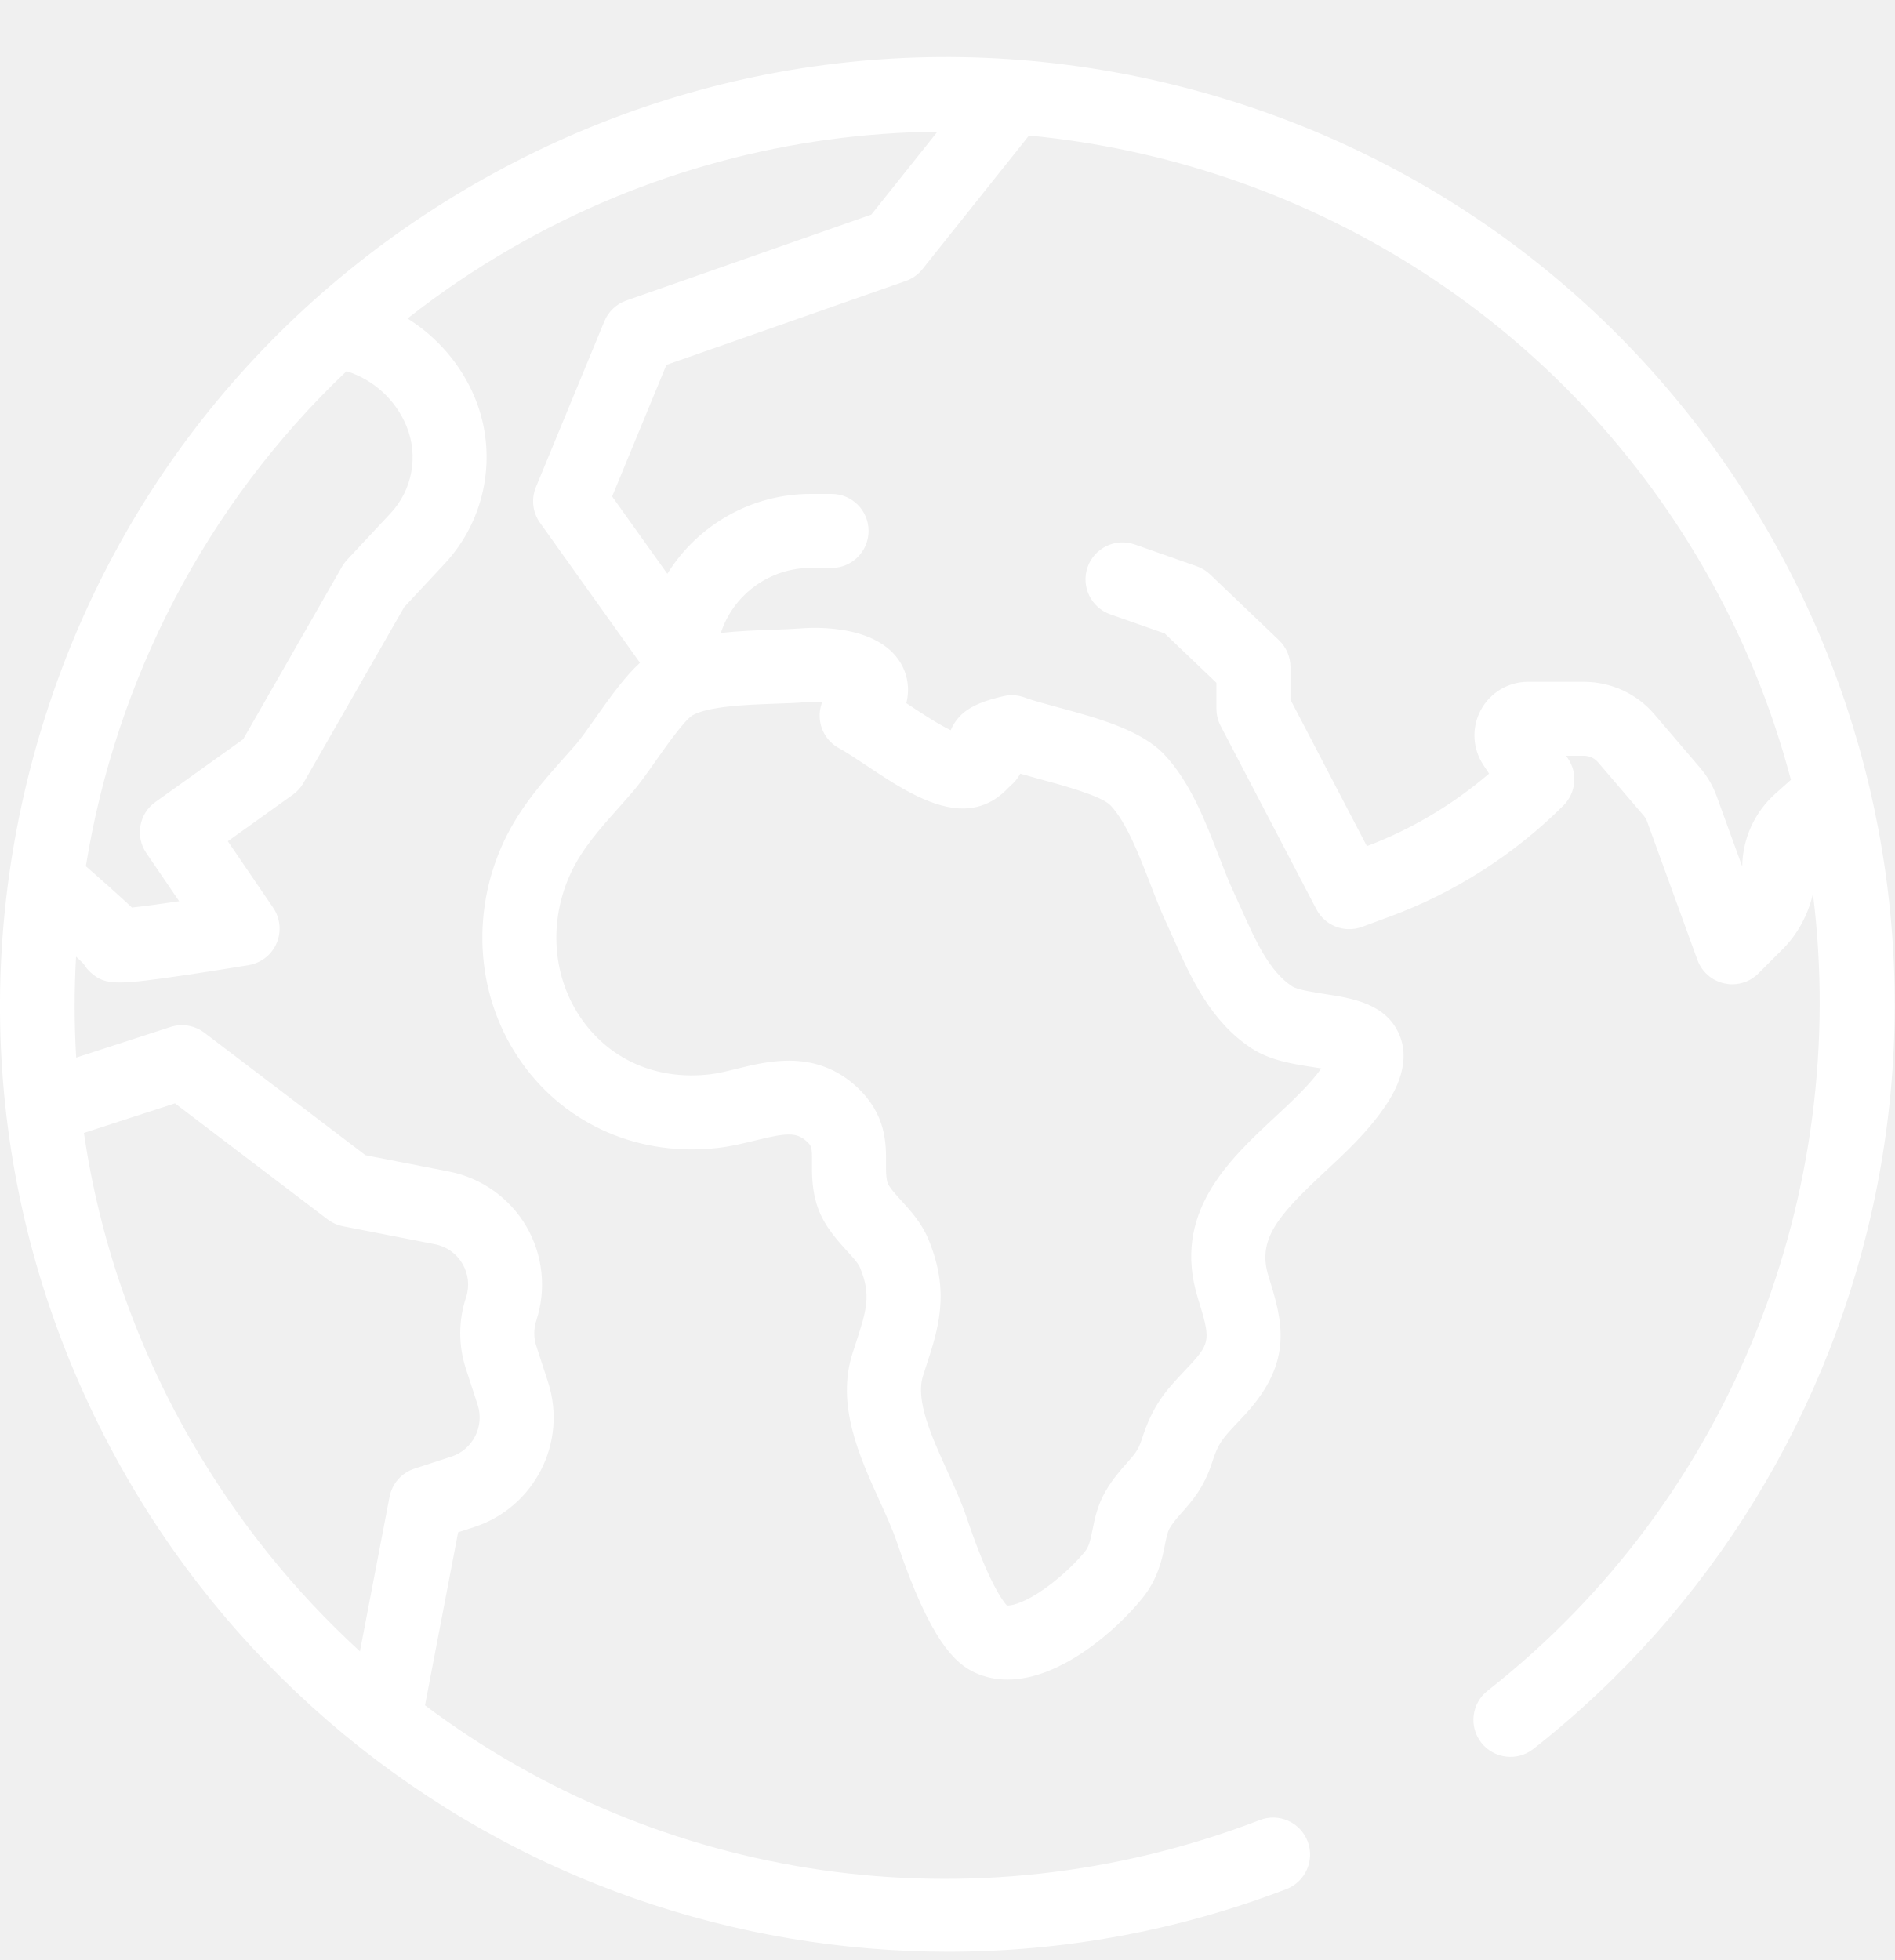
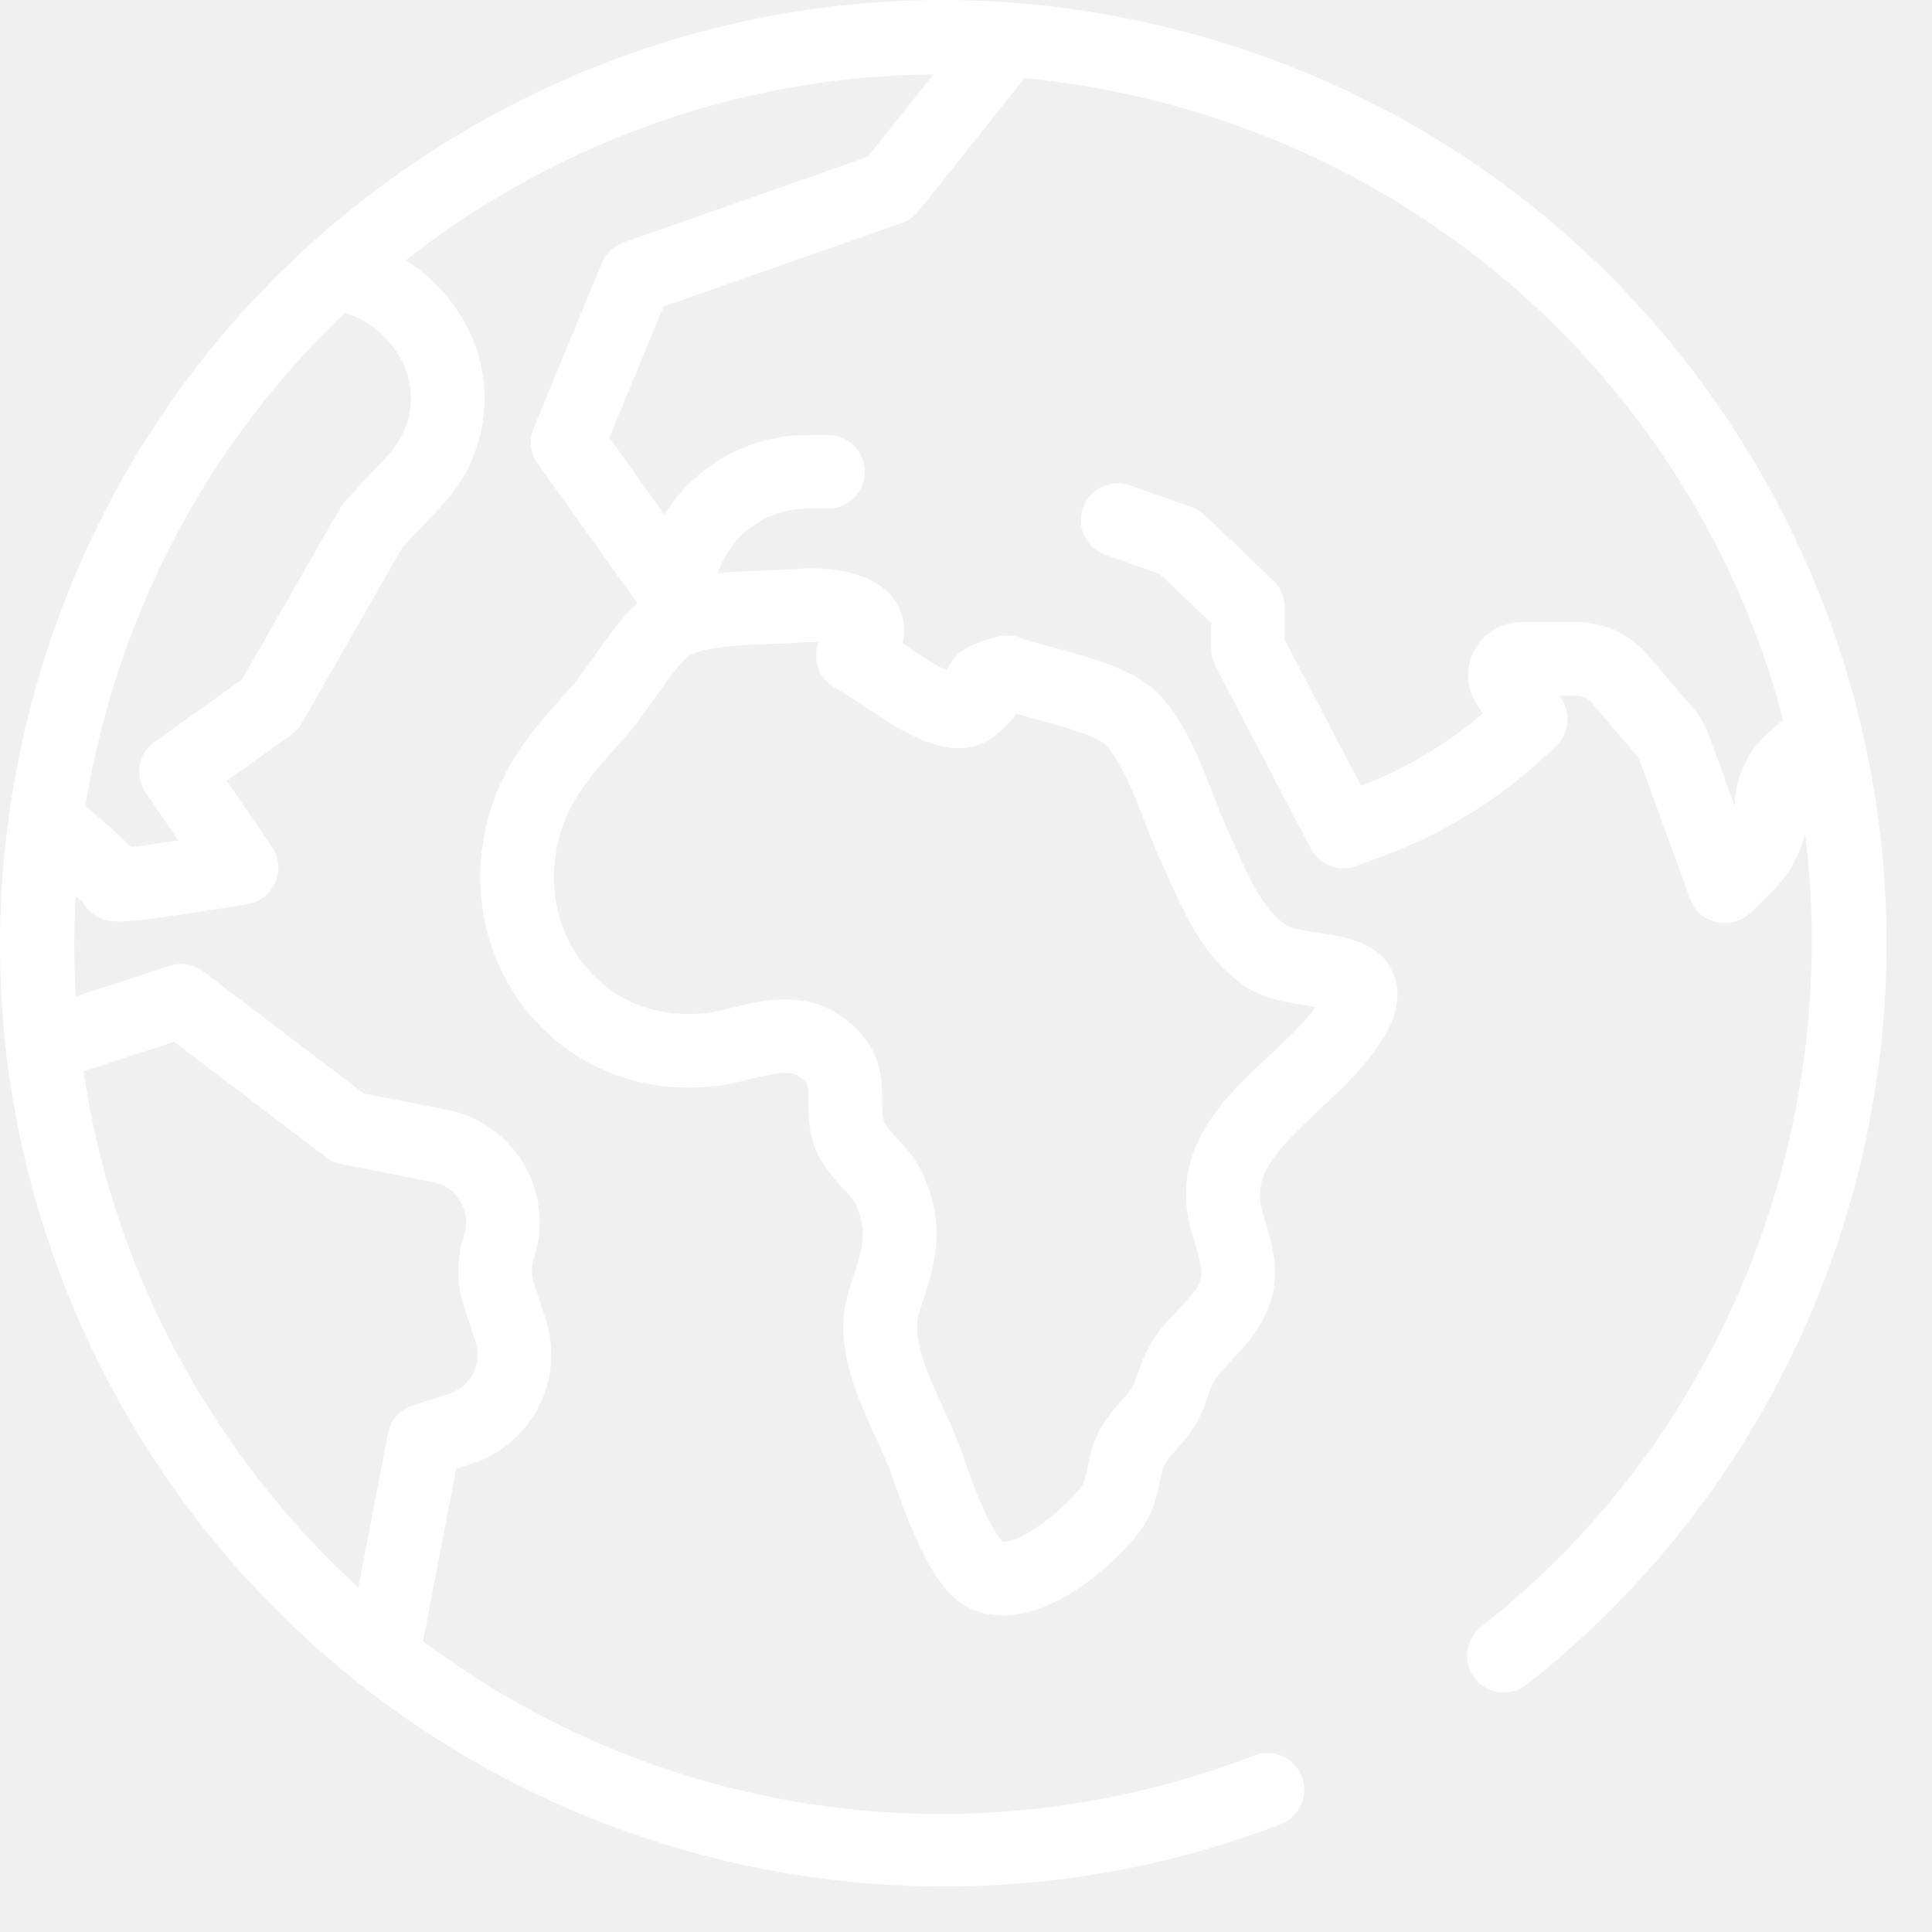
- <svg xmlns="http://www.w3.org/2000/svg" width="29" height="30" viewBox="0 0 29 30" fill="none">
-   <path d="M27.057 8.128C25.121 4.774 21.995 2.376 18.255 1.373C14.514 0.371 10.608 0.886 7.254 2.822C3.901 4.758 1.502 7.884 0.5 11.624C-0.502 15.364 0.012 19.271 1.948 22.624C3.685 25.632 6.445 27.918 9.721 29.061C11.273 29.603 12.894 29.873 14.512 29.873C16.272 29.873 18.028 29.553 19.688 28.915C19.98 28.803 20.126 28.475 20.014 28.183C19.901 27.891 19.574 27.745 19.282 27.858C14.863 29.556 10.079 28.785 6.505 26.102L7.012 23.453L7.256 23.374C8.18 23.073 8.688 22.078 8.388 21.154L8.208 20.601C8.167 20.474 8.167 20.338 8.209 20.211C8.366 19.731 8.31 19.206 8.055 18.77C7.799 18.335 7.368 18.029 6.873 17.932L5.594 17.682L3.128 15.807C2.98 15.695 2.787 15.662 2.61 15.719L1.166 16.188C1.135 15.672 1.135 15.155 1.164 14.642C1.221 14.695 1.258 14.731 1.281 14.755C1.309 14.802 1.344 14.845 1.385 14.882C1.503 14.99 1.61 15.038 1.834 15.038C2.04 15.038 2.345 14.997 2.849 14.923C3.327 14.852 3.802 14.773 3.807 14.772C3.998 14.74 4.159 14.613 4.234 14.435C4.31 14.258 4.29 14.054 4.181 13.894L3.487 12.876L4.482 12.164C4.548 12.117 4.603 12.056 4.644 11.985L6.186 9.293L6.807 8.627C7.442 7.947 7.623 6.951 7.269 6.09C7.059 5.582 6.694 5.16 6.237 4.875C6.732 4.486 7.26 4.126 7.821 3.803C9.879 2.614 12.125 2.038 14.348 2.016L13.336 3.285L9.586 4.6C9.434 4.653 9.311 4.769 9.25 4.918L8.202 7.457C8.128 7.638 8.152 7.844 8.265 8.002L9.795 10.145C9.576 10.345 9.362 10.636 9.108 10.998C8.996 11.156 8.89 11.306 8.818 11.39C8.754 11.463 8.691 11.534 8.628 11.605C8.299 11.975 7.959 12.358 7.717 12.869C7.186 13.994 7.293 15.302 7.997 16.281C8.678 17.229 9.8 17.71 10.998 17.569C11.194 17.546 11.376 17.501 11.552 17.458C12.037 17.338 12.191 17.326 12.347 17.471C12.423 17.542 12.43 17.556 12.428 17.796C12.427 17.95 12.426 18.14 12.479 18.358C12.563 18.706 12.782 18.946 12.957 19.14C13.045 19.235 13.135 19.335 13.163 19.402C13.339 19.825 13.262 20.059 13.094 20.573C13.079 20.617 13.065 20.662 13.05 20.708C12.794 21.501 13.151 22.287 13.466 22.98C13.568 23.206 13.665 23.418 13.728 23.606C14.237 25.117 14.619 25.463 14.925 25.603C15.086 25.676 15.252 25.708 15.42 25.708C16.236 25.708 17.088 24.95 17.479 24.469C17.725 24.167 17.786 23.865 17.83 23.644C17.852 23.535 17.869 23.448 17.902 23.391C17.953 23.305 18.013 23.237 18.088 23.152C18.24 22.981 18.429 22.769 18.552 22.383C18.645 22.09 18.712 22.018 18.936 21.78C18.975 21.738 19.016 21.694 19.061 21.646C19.815 20.825 19.621 20.198 19.415 19.534C19.242 18.975 19.545 18.618 20.277 17.936C20.595 17.64 20.923 17.335 21.177 16.967C21.288 16.807 21.625 16.318 21.416 15.833C21.211 15.358 20.691 15.278 20.272 15.214C20.107 15.188 19.857 15.15 19.778 15.098C19.427 14.869 19.213 14.391 19.006 13.928C18.965 13.836 18.924 13.745 18.883 13.657C18.809 13.5 18.735 13.31 18.657 13.108C18.451 12.575 18.218 11.97 17.82 11.549C17.463 11.17 16.789 10.988 16.195 10.827C15.995 10.773 15.806 10.722 15.682 10.676C15.578 10.637 15.464 10.63 15.357 10.656C15.067 10.723 14.887 10.798 14.753 10.905C14.717 10.934 14.613 11.027 14.551 11.177C14.344 11.077 14.059 10.887 13.883 10.77C13.88 10.768 13.876 10.765 13.872 10.763C13.931 10.526 13.878 10.336 13.822 10.218C13.505 9.549 12.455 9.601 12.248 9.619C12.13 9.628 11.981 9.634 11.824 9.639C11.576 9.648 11.303 9.658 11.032 9.688L11.046 9.649C11.252 9.077 11.798 8.693 12.406 8.693H12.728C13.041 8.693 13.294 8.439 13.294 8.126C13.294 7.814 13.041 7.56 12.728 7.56H12.406C11.504 7.56 10.677 8.035 10.214 8.783L9.369 7.599L10.2 5.585L13.865 4.3C13.965 4.265 14.054 4.202 14.12 4.118L15.749 2.075C19.912 2.471 23.831 4.805 26.076 8.694C26.674 9.73 27.116 10.82 27.411 11.936L27.171 12.15C26.857 12.43 26.674 12.831 26.666 13.25C26.666 13.255 26.666 13.259 26.666 13.264L26.275 12.188C26.217 12.028 26.131 11.88 26.02 11.751L25.322 10.934C25.052 10.617 24.658 10.436 24.241 10.436H23.387C23.084 10.436 22.807 10.602 22.664 10.869C22.521 11.136 22.537 11.459 22.705 11.711L22.791 11.841C22.239 12.315 21.601 12.695 20.921 12.951L19.751 10.709V10.208C19.751 10.054 19.687 9.906 19.575 9.799L18.521 8.792C18.463 8.737 18.393 8.694 18.318 8.668L17.369 8.334C17.073 8.23 16.75 8.386 16.646 8.681C16.543 8.976 16.698 9.299 16.993 9.403L17.827 9.696L18.618 10.451V10.848C18.618 10.939 18.64 11.029 18.682 11.11L20.148 13.917C20.28 14.17 20.579 14.285 20.846 14.187L21.273 14.029C22.264 13.664 23.183 13.075 23.93 12.328C24.121 12.137 24.151 11.838 24.001 11.614L23.971 11.568H24.241C24.326 11.568 24.406 11.605 24.461 11.67L25.159 12.486C25.181 12.513 25.199 12.543 25.21 12.575L25.98 14.693C26.047 14.875 26.201 15.01 26.39 15.052C26.431 15.061 26.472 15.066 26.513 15.066C26.661 15.066 26.806 15.007 26.913 14.9L27.28 14.533C27.512 14.301 27.672 14.007 27.748 13.681C28.315 18.224 26.534 22.924 22.768 25.879C22.522 26.072 22.479 26.428 22.672 26.674C22.866 26.92 23.222 26.963 23.468 26.77C26.186 24.637 28.053 21.585 28.726 18.177C29.405 14.737 28.812 11.168 27.057 8.128ZM2.678 16.888L5.014 18.664C5.083 18.716 5.163 18.752 5.248 18.769L6.655 19.044C6.835 19.079 6.985 19.185 7.078 19.343C7.17 19.501 7.19 19.684 7.133 19.858C7.015 20.215 7.015 20.593 7.131 20.951L7.311 21.503C7.418 21.833 7.236 22.189 6.906 22.296L6.344 22.479C6.147 22.543 6.001 22.709 5.962 22.911L5.509 25.276C4.513 24.364 3.639 23.287 2.929 22.058C2.063 20.558 1.522 18.959 1.284 17.341L2.678 16.888ZM5.979 7.855L5.313 8.568C5.283 8.6 5.257 8.635 5.235 8.673L3.722 11.315L2.378 12.276C2.127 12.455 2.066 12.802 2.239 13.056L2.742 13.794C2.452 13.837 2.192 13.873 2.019 13.891C1.986 13.86 1.951 13.827 1.915 13.794C1.78 13.669 1.593 13.502 1.314 13.258C1.774 10.411 3.146 7.729 5.304 5.681C5.717 5.811 6.056 6.12 6.221 6.522C6.408 6.974 6.313 7.497 5.979 7.855ZM10.597 10.95C10.849 10.807 11.436 10.787 11.864 10.771C12.035 10.765 12.197 10.76 12.342 10.747C12.419 10.741 12.504 10.742 12.584 10.748C12.548 10.84 12.536 10.941 12.552 11.041C12.579 11.217 12.687 11.369 12.844 11.453C12.95 11.51 13.098 11.609 13.255 11.713C13.697 12.008 14.199 12.343 14.671 12.373C15.099 12.4 15.338 12.156 15.44 12.052C15.448 12.044 15.456 12.036 15.464 12.028C15.521 11.981 15.575 11.918 15.616 11.842C15.706 11.868 15.801 11.894 15.899 11.921C16.234 12.011 16.858 12.18 16.996 12.326C17.241 12.586 17.432 13.08 17.601 13.517C17.686 13.737 17.766 13.945 17.857 14.138C17.895 14.22 17.933 14.306 17.972 14.392C18.233 14.975 18.53 15.636 19.158 16.047C19.443 16.233 19.792 16.286 20.101 16.334C20.138 16.339 20.181 16.346 20.224 16.353C20.041 16.608 19.781 16.851 19.505 17.107C18.804 17.76 17.932 18.573 18.334 19.869C18.523 20.481 18.532 20.547 18.227 20.879C18.185 20.925 18.147 20.966 18.11 21.004C17.849 21.282 17.643 21.502 17.472 22.04C17.422 22.197 17.358 22.269 17.241 22.4C17.148 22.506 17.032 22.636 16.924 22.82C16.796 23.04 16.753 23.252 16.72 23.422C16.686 23.589 16.667 23.673 16.601 23.754C16.452 23.937 16.173 24.204 15.886 24.386C15.62 24.555 15.464 24.578 15.412 24.575C15.351 24.51 15.132 24.226 14.801 23.245C14.72 23.002 14.607 22.753 14.497 22.512C14.256 21.981 14.007 21.431 14.128 21.056C14.142 21.012 14.156 20.968 14.17 20.926C14.364 20.335 14.547 19.777 14.208 18.965C14.105 18.718 13.941 18.537 13.796 18.378C13.702 18.275 13.596 18.158 13.58 18.09C13.56 18.008 13.56 17.914 13.561 17.804C13.563 17.508 13.566 17.061 13.121 16.644C12.495 16.058 11.764 16.238 11.28 16.358C11.131 16.395 10.991 16.43 10.867 16.444C10.071 16.537 9.361 16.237 8.917 15.62C8.453 14.975 8.386 14.106 8.741 13.353C8.913 12.989 9.173 12.696 9.475 12.357C9.54 12.283 9.607 12.209 9.673 12.132C9.784 12.005 9.905 11.833 10.034 11.65C10.187 11.432 10.473 11.027 10.597 10.95Z" fill="white" />
+ <svg xmlns="http://www.w3.org/2000/svg" width="20" height="20" viewBox="0 0 20 20" fill="none">
+   <path d="M18.221 4.885C16.917 2.627 14.812 1.012 12.293 0.337C9.774 -0.338 7.144 0.008 4.885 1.312C2.627 2.616 1.012 4.721 0.337 7.24C-0.338 9.758 0.008 12.389 1.312 14.648C2.482 16.673 4.34 18.213 6.546 18.982C7.592 19.347 8.683 19.529 9.773 19.529C10.958 19.529 12.14 19.314 13.258 18.884C13.455 18.809 13.553 18.588 13.478 18.391C13.402 18.195 13.181 18.096 12.985 18.172C10.009 19.316 6.787 18.796 4.38 16.99L4.722 15.206L4.887 15.152C5.509 14.95 5.851 14.28 5.649 13.657L5.528 13.285C5.5 13.199 5.5 13.108 5.528 13.022C5.634 12.699 5.596 12.346 5.424 12.052C5.252 11.759 4.962 11.553 4.628 11.488L3.767 11.32L2.106 10.057C2.007 9.981 1.877 9.959 1.758 9.998L0.785 10.314C0.764 9.966 0.764 9.618 0.784 9.272C0.822 9.308 0.847 9.332 0.863 9.348C0.882 9.38 0.905 9.409 0.933 9.434C1.012 9.506 1.084 9.539 1.235 9.539C1.374 9.539 1.579 9.511 1.919 9.461C2.24 9.414 2.561 9.36 2.564 9.36C2.692 9.338 2.8 9.253 2.851 9.133C2.903 9.014 2.889 8.876 2.816 8.769L2.348 8.083L3.018 7.604C3.063 7.572 3.1 7.531 3.127 7.483L4.165 5.67L4.584 5.222C5.012 4.763 5.134 4.093 4.895 3.513C4.754 3.171 4.508 2.887 4.2 2.695C4.533 2.433 4.889 2.191 5.267 1.973C6.653 1.172 8.165 0.785 9.662 0.77L8.981 1.624L6.455 2.51C6.353 2.546 6.27 2.624 6.229 2.724L5.524 4.434C5.474 4.555 5.489 4.694 5.566 4.801L6.596 6.244C6.448 6.379 6.305 6.575 6.133 6.818C6.058 6.925 5.987 7.026 5.938 7.082C5.895 7.131 5.853 7.179 5.81 7.227C5.589 7.476 5.36 7.734 5.197 8.078C4.839 8.836 4.911 9.716 5.385 10.376C5.844 11.014 6.6 11.338 7.407 11.243C7.538 11.228 7.661 11.198 7.779 11.168C8.106 11.088 8.21 11.079 8.315 11.178C8.366 11.225 8.37 11.234 8.369 11.396C8.369 11.5 8.368 11.628 8.403 11.774C8.46 12.009 8.608 12.171 8.726 12.301C8.785 12.366 8.845 12.433 8.864 12.477C8.983 12.762 8.931 12.92 8.818 13.266C8.808 13.296 8.798 13.326 8.788 13.357C8.616 13.891 8.856 14.421 9.068 14.888C9.137 15.039 9.202 15.182 9.245 15.309C9.588 16.327 9.845 16.56 10.051 16.654C10.159 16.703 10.271 16.724 10.384 16.724C10.934 16.724 11.508 16.214 11.771 15.89C11.937 15.687 11.977 15.483 12.007 15.335C12.022 15.261 12.034 15.202 12.056 15.164C12.09 15.106 12.13 15.061 12.181 15.003C12.283 14.888 12.411 14.745 12.493 14.485C12.556 14.288 12.601 14.239 12.752 14.079C12.778 14.051 12.806 14.021 12.836 13.989C13.344 13.436 13.213 13.014 13.075 12.566C12.958 12.19 13.162 11.95 13.655 11.49C13.869 11.291 14.09 11.085 14.261 10.838C14.335 10.73 14.563 10.401 14.422 10.074C14.284 9.754 13.934 9.7 13.652 9.657C13.541 9.64 13.373 9.614 13.319 9.579C13.083 9.425 12.939 9.103 12.799 8.792C12.771 8.73 12.744 8.669 12.716 8.609C12.666 8.503 12.617 8.375 12.564 8.239C12.426 7.88 12.268 7.473 12.001 7.189C11.76 6.934 11.306 6.811 10.906 6.703C10.771 6.667 10.644 6.632 10.561 6.601C10.49 6.575 10.414 6.571 10.341 6.588C10.147 6.633 10.025 6.684 9.935 6.756C9.911 6.775 9.84 6.838 9.799 6.939C9.659 6.872 9.467 6.744 9.349 6.665C9.347 6.663 9.344 6.662 9.342 6.66C9.382 6.501 9.346 6.373 9.308 6.293C9.095 5.842 8.388 5.878 8.248 5.889C8.169 5.896 8.069 5.9 7.962 5.903C7.796 5.909 7.612 5.916 7.429 5.936L7.439 5.91C7.577 5.525 7.945 5.266 8.355 5.266H8.571C8.782 5.266 8.953 5.095 8.953 4.884C8.953 4.674 8.782 4.503 8.571 4.503H8.355C7.747 4.503 7.19 4.823 6.878 5.327L6.309 4.53L6.869 3.173L9.337 2.308C9.405 2.284 9.464 2.242 9.509 2.185L10.606 0.809C13.409 1.076 16.048 2.648 17.56 5.267C17.963 5.964 18.261 6.699 18.459 7.45L18.297 7.594C18.086 7.782 17.963 8.052 17.958 8.335C17.958 8.338 17.958 8.341 17.958 8.344L17.694 7.62C17.655 7.512 17.597 7.413 17.522 7.325L17.053 6.775C16.87 6.562 16.605 6.44 16.325 6.44H15.75C15.545 6.44 15.359 6.551 15.262 6.731C15.166 6.911 15.177 7.129 15.29 7.298L15.348 7.386C14.976 7.705 14.547 7.961 14.089 8.134L13.3 6.623V6.287C13.3 6.182 13.258 6.083 13.182 6.011L12.473 5.333C12.433 5.296 12.387 5.267 12.335 5.249L11.697 5.024C11.498 4.954 11.28 5.059 11.21 5.258C11.14 5.457 11.245 5.674 11.444 5.744L12.005 5.941L12.538 6.45V6.717C12.538 6.779 12.553 6.839 12.581 6.894L13.568 8.784C13.657 8.954 13.858 9.032 14.038 8.966L14.325 8.86C14.993 8.613 15.612 8.217 16.115 7.714C16.244 7.586 16.264 7.384 16.163 7.233L16.143 7.202H16.325C16.382 7.202 16.436 7.227 16.473 7.271L16.942 7.821C16.958 7.838 16.969 7.859 16.977 7.881L17.496 9.306C17.54 9.429 17.645 9.52 17.772 9.548C17.799 9.554 17.827 9.557 17.854 9.557C17.954 9.557 18.052 9.518 18.124 9.446L18.371 9.199C18.527 9.043 18.635 8.845 18.686 8.625C19.068 11.685 17.868 14.849 15.333 16.84C15.167 16.97 15.138 17.209 15.268 17.375C15.398 17.541 15.638 17.57 15.804 17.439C17.634 16.003 18.892 13.948 19.345 11.653C19.802 9.336 19.403 6.933 18.221 4.885ZM1.803 10.785L3.376 11.981C3.423 12.016 3.477 12.04 3.534 12.051L4.482 12.237C4.603 12.26 4.704 12.332 4.766 12.438C4.829 12.544 4.842 12.667 4.803 12.785C4.724 13.025 4.724 13.28 4.802 13.521L4.923 13.893C4.995 14.115 4.873 14.355 4.651 14.427L4.272 14.55C4.14 14.593 4.041 14.704 4.015 14.841L3.71 16.433C3.039 15.82 2.451 15.094 1.973 14.266C1.39 13.256 1.025 12.179 0.865 11.09L1.803 10.785ZM4.026 4.701L3.578 5.182C3.558 5.204 3.54 5.227 3.526 5.253L2.507 7.032L1.601 7.679C1.432 7.8 1.391 8.033 1.508 8.204L1.846 8.701C1.651 8.73 1.476 8.754 1.36 8.767C1.337 8.745 1.314 8.724 1.29 8.701C1.199 8.617 1.073 8.504 0.885 8.34C1.195 6.423 2.119 4.617 3.572 3.238C3.85 3.326 4.078 3.533 4.19 3.804C4.315 4.108 4.251 4.461 4.026 4.701ZM7.136 6.786C7.306 6.69 7.701 6.676 7.989 6.666C8.105 6.662 8.214 6.658 8.312 6.65C8.363 6.645 8.42 6.646 8.474 6.65C8.45 6.712 8.442 6.78 8.453 6.847C8.471 6.966 8.544 7.068 8.65 7.125C8.721 7.163 8.821 7.229 8.926 7.3C9.224 7.499 9.562 7.724 9.88 7.744C10.168 7.763 10.329 7.598 10.398 7.528C10.403 7.523 10.408 7.517 10.414 7.512C10.453 7.48 10.489 7.438 10.516 7.387C10.577 7.404 10.641 7.422 10.707 7.44C10.932 7.501 11.353 7.614 11.446 7.713C11.611 7.888 11.739 8.221 11.853 8.514C11.91 8.663 11.964 8.803 12.025 8.933C12.051 8.988 12.077 9.046 12.103 9.104C12.279 9.496 12.478 9.941 12.902 10.218C13.093 10.344 13.329 10.38 13.536 10.411C13.561 10.415 13.59 10.42 13.619 10.425C13.496 10.596 13.321 10.76 13.135 10.932C12.663 11.372 12.076 11.919 12.346 12.792C12.474 13.205 12.48 13.249 12.274 13.473C12.246 13.503 12.22 13.531 12.196 13.557C12.02 13.744 11.881 13.892 11.766 14.254C11.733 14.36 11.689 14.408 11.611 14.497C11.548 14.568 11.47 14.656 11.397 14.78C11.311 14.928 11.282 15.07 11.259 15.185C11.237 15.297 11.224 15.354 11.18 15.408C11.079 15.532 10.891 15.711 10.698 15.834C10.519 15.948 10.414 15.963 10.379 15.961C10.338 15.918 10.19 15.727 9.968 15.066C9.913 14.902 9.836 14.735 9.763 14.572C9.6 14.214 9.432 13.845 9.514 13.592C9.524 13.562 9.533 13.533 9.543 13.504C9.673 13.106 9.796 12.731 9.568 12.184C9.499 12.017 9.388 11.895 9.29 11.788C9.227 11.719 9.156 11.64 9.145 11.595C9.131 11.539 9.132 11.475 9.132 11.402C9.134 11.202 9.136 10.901 8.836 10.621C8.414 10.226 7.922 10.347 7.596 10.428C7.496 10.453 7.402 10.476 7.318 10.486C6.782 10.549 6.304 10.347 6.005 9.931C5.692 9.496 5.647 8.911 5.887 8.404C6.003 8.159 6.178 7.962 6.38 7.734C6.425 7.684 6.469 7.634 6.514 7.582C6.588 7.496 6.67 7.38 6.757 7.257C6.86 7.111 7.053 6.838 7.136 6.786Z" fill="white" />
</svg>
